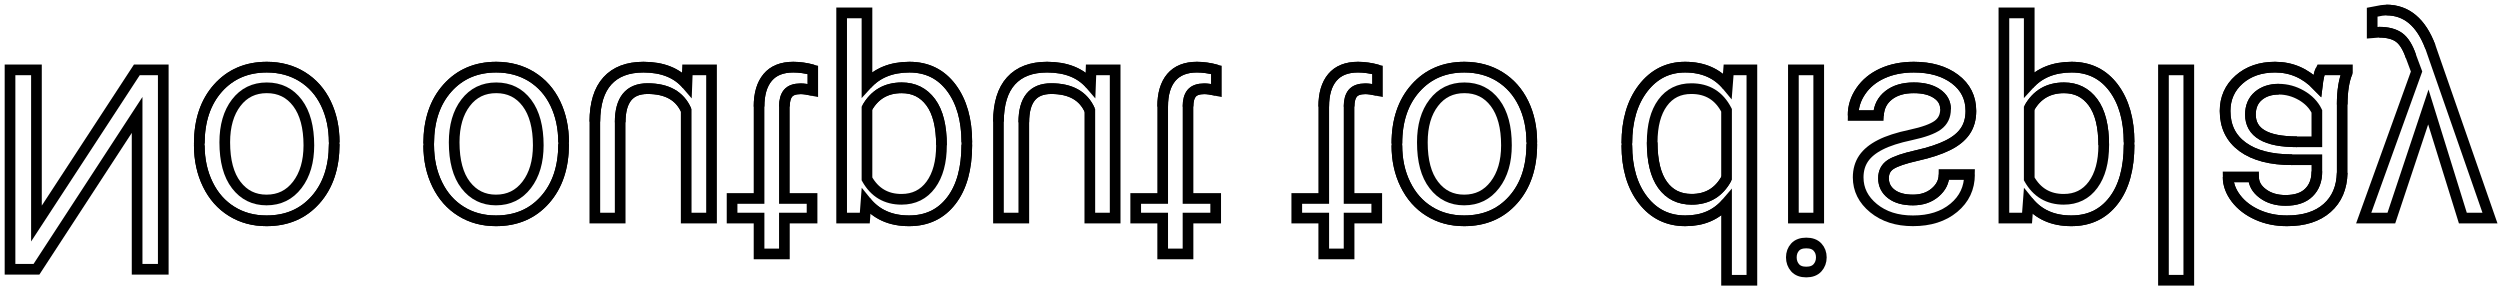
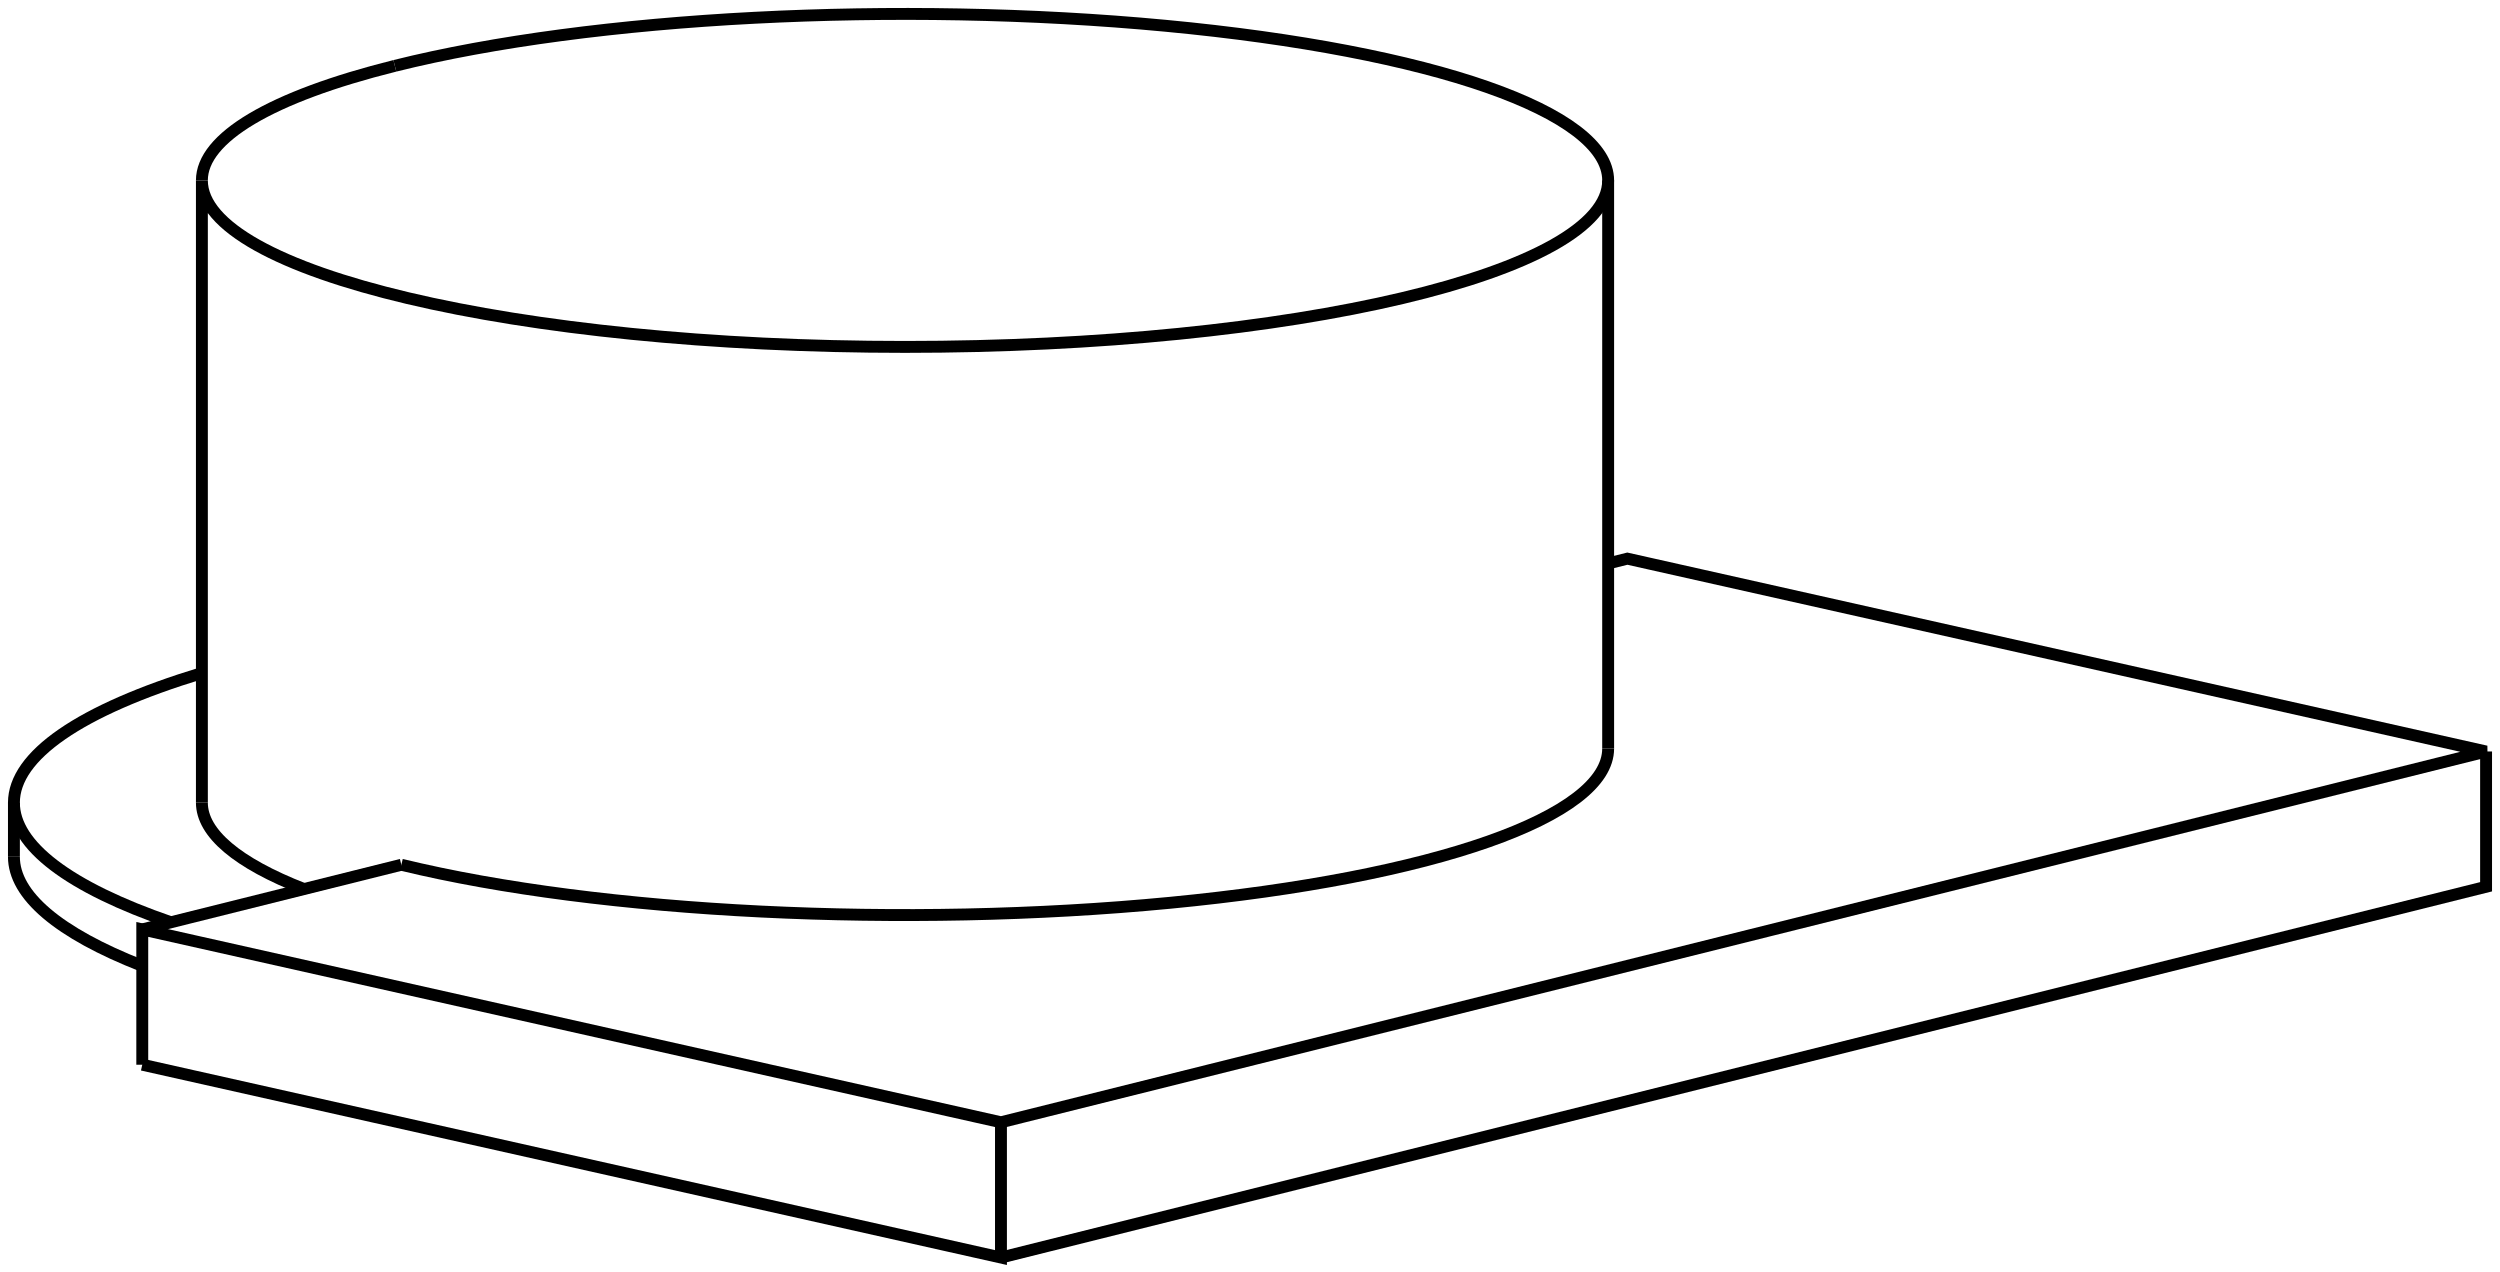
- <svg xmlns="http://www.w3.org/2000/svg" version="1.1" viewBox="1.311 -6.975 249.557 28.975" fill="none" stroke="black" stroke-width="0.6%" vector-effect="non-scaling-stroke">
-   <path d="M 17.609 19.906 L 17.609 0 L 14.971 0 L 4.949 15.34 L 4.949 0 L 2.311 0 L 2.311 19.906 L 4.949 19.906 L 14.998 4.498 L 14.998 19.906 L 17.609 19.906 Z" />
-   <path d="M 21.205 7.355 L 21.205 7.533 Q 21.21 9.71 22.06 11.443 Q 22.91 13.18 24.438 14.123 Q 25.96 15.07 27.918 15.066 Q 30.94 15.07 32.806 12.975 Q 34.67 10.88 34.672 7.41 L 34.672 7.232 Q 34.67 5.07 33.845 3.356 Q 33.02 1.64 31.479 0.684 Q 29.94 -0.27 27.945 -0.273 Q 24.94 -0.27 23.071 1.818 Q 21.21 3.91 21.205 7.355 Z" />
-   <path d="M 21.205 7.533 Q 21.21 9.71 22.06 11.443 Q 22.91 13.18 24.438 14.123 Q 25.96 15.07 27.918 15.066 Q 30.94 15.07 32.806 12.975 Q 34.67 10.88 34.672 7.41" />
-   <path d="M 34.672 7.232 Q 34.67 5.07 33.845 3.356 Q 33.02 1.64 31.479 0.684 Q 29.94 -0.27 27.945 -0.273 Q 24.94 -0.27 23.071 1.818 Q 21.21 3.91 21.205 7.355" />
-   <path d="M 23.748 7.232 Q 23.75 4.77 24.89 3.281 Q 26.03 1.79 27.945 1.791 Q 29.87 1.79 31.008 3.302 Q 32.14 4.81 32.143 7.533 Q 32.14 9.97 30.987 11.478 Q 29.83 12.99 27.918 12.988 Q 26.04 12.99 24.896 11.498 Q 23.75 10.01 23.748 7.232 Q 23.75 4.77 24.89 3.281 Q 26.03 1.79 27.945 1.791 Q 29.87 1.79 31.008 3.302 Q 32.14 4.81 32.143 7.533 Q 32.14 9.97 30.987 11.478 Q 29.83 12.99 27.918 12.988 Q 26.04 12.99 24.896 11.498 Q 23.75 10.01 23.748 7.232 Z" />
-   <path d="M 44.105 7.355 L 44.105 7.533 Q 44.11 9.71 44.96 11.443 Q 45.81 13.18 47.339 14.123 Q 48.86 15.07 50.818 15.066 Q 53.84 15.07 55.706 12.975 Q 57.57 10.88 57.572 7.41 L 57.572 7.232 Q 57.57 5.07 56.745 3.356 Q 55.92 1.64 54.38 0.684 Q 52.84 -0.27 50.846 -0.273 Q 47.84 -0.27 45.972 1.818 Q 44.11 3.91 44.105 7.355 Z" />
-   <path d="M 44.105 7.533 Q 44.11 9.71 44.96 11.443 Q 45.81 13.18 47.339 14.123 Q 48.86 15.07 50.818 15.066 Q 53.84 15.07 55.706 12.975 Q 57.57 10.88 57.572 7.41" />
-   <path d="M 57.572 7.232 Q 57.57 5.07 56.745 3.356 Q 55.92 1.64 54.38 0.684 Q 52.84 -0.27 50.846 -0.273 Q 47.84 -0.27 45.972 1.818 Q 44.11 3.91 44.105 7.355" />
-   <path d="M 46.648 7.232 Q 46.65 4.77 47.79 3.281 Q 48.93 1.79 50.846 1.791 Q 52.77 1.79 53.908 3.302 Q 55.04 4.81 55.043 7.533 Q 55.04 9.97 53.888 11.478 Q 52.73 12.99 50.818 12.988 Q 48.95 12.99 47.797 11.498 Q 46.65 10.01 46.648 7.232 Q 46.65 4.77 47.79 3.281 Q 48.93 1.79 50.846 1.791 Q 52.77 1.79 53.908 3.302 Q 55.04 4.81 55.043 7.533 Q 55.04 9.97 53.888 11.478 Q 52.73 12.99 50.818 12.988 Q 48.95 12.99 47.797 11.498 Q 46.65 10.01 46.648 7.232 Z" />
-   <path d="M 69.932 0 L 69.877 1.463 Q 68.4 -0.27 65.543 -0.273 Q 63.18 -0.27 61.94 1.101 Q 60.7 2.47 60.689 5.168 L 60.689 14.793 L 63.219 14.793 L 63.219 5.236 Q 63.22 1.87 65.953 1.873 Q 68.85 1.87 69.809 4.033 L 69.809 14.793 L 72.338 14.793 L 72.338 0 L 69.932 0 Z" />
-   <path d="M 69.877 1.463 Q 68.4 -0.27 65.543 -0.273 Q 63.18 -0.27 61.94 1.101 Q 60.7 2.47 60.689 5.168" />
-   <path d="M 63.219 5.236 Q 63.22 1.87 65.953 1.873 Q 68.85 1.87 69.809 4.033" />
-   <path d="M 77.082 18.375 L 79.611 18.375 L 79.611 14.793 L 82.373 14.793 L 82.373 12.838 L 79.611 12.838 L 79.611 3.664 Q 79.61 2.78 79.98 2.331 Q 80.35 1.89 81.238 1.887 Q 81.68 1.89 82.441 2.051 L 82.441 0 Q 81.44 -0.27 80.5 -0.273 Q 78.8 -0.27 77.943 0.752 Q 77.08 1.78 77.082 3.664 L 77.082 12.838 L 74.389 12.838 L 74.389 14.793 L 77.082 14.793 L 77.082 18.375 Z" />
-   <path d="M 79.611 3.664 Q 79.61 2.78 79.98 2.331 Q 80.35 1.89 81.238 1.887 Q 81.68 1.89 82.441 2.051" />
-   <path d="M 82.441 0 Q 81.44 -0.27 80.5 -0.273 Q 78.8 -0.27 77.943 0.752 Q 77.08 1.78 77.082 3.664" />
-   <path d="M 97.822 7.465 L 97.822 7.232 Q 97.82 3.86 96.277 1.791 Q 94.73 -0.27 92.094 -0.273 Q 89.4 -0.27 87.855 1.436 L 87.855 -5.688 L 85.326 -5.688 L 85.326 14.793 L 87.637 14.793 L 87.76 13.152 Q 89.3 15.07 92.053 15.066 Q 94.72 15.07 96.271 13.057 Q 97.82 11.05 97.822 7.465 Z" />
-   <path d="M 97.822 7.232 Q 97.82 3.86 96.277 1.791 Q 94.73 -0.27 92.094 -0.273 Q 89.4 -0.27 87.855 1.436" />
-   <path d="M 87.76 13.152 Q 89.3 15.07 92.053 15.066 Q 94.72 15.07 96.271 13.057 Q 97.82 11.05 97.822 7.465" />
-   <path d="M 95.293 7.52 Q 95.29 10.02 94.227 11.471 Q 93.16 12.92 91.301 12.92 Q 89 12.92 87.855 10.883 L 87.855 3.814 Q 88.99 1.79 91.328 1.791 Q 93.15 1.79 94.22 3.233 Q 95.29 4.68 95.293 7.52 Q 95.29 10.02 94.227 11.471 Q 93.16 12.92 91.301 12.92 Q 89 12.92 87.855 10.883" />
-   <path d="M 87.855 3.814 Q 88.99 1.79 91.328 1.791 Q 93.15 1.79 94.22 3.233 Q 95.29 4.68 95.293 7.52" />
-   <path d="M 110.223 0 L 110.168 1.463 Q 108.69 -0.27 105.834 -0.273 Q 103.47 -0.27 102.231 1.101 Q 100.99 2.47 100.98 5.168 L 100.98 14.793 L 103.51 14.793 L 103.51 5.236 Q 103.51 1.87 106.244 1.873 Q 109.14 1.87 110.1 4.033 L 110.1 14.793 L 112.629 14.793 L 112.629 0 L 110.223 0 Z" />
-   <path d="M 110.168 1.463 Q 108.69 -0.27 105.834 -0.273 Q 103.47 -0.27 102.231 1.101 Q 100.99 2.47 100.98 5.168" />
-   <path d="M 103.51 5.236 Q 103.51 1.87 106.244 1.873 Q 109.14 1.87 110.1 4.033" />
-   <path d="M 117.373 18.375 L 119.902 18.375 L 119.902 14.793 L 122.664 14.793 L 122.664 12.838 L 119.902 12.838 L 119.902 3.664 Q 119.9 2.78 120.271 2.331 Q 120.64 1.89 121.529 1.887 Q 121.97 1.89 122.732 2.051 L 122.732 0 Q 121.73 -0.27 120.791 -0.273 Q 119.1 -0.27 118.234 0.752 Q 117.37 1.78 117.373 3.664 L 117.373 12.838 L 114.68 12.838 L 114.68 14.793 L 117.373 14.793 L 117.373 18.375 Z" />
-   <path d="M 119.902 3.664 Q 119.9 2.78 120.271 2.331 Q 120.64 1.89 121.529 1.887 Q 121.97 1.89 122.732 2.051" />
-   <path d="M 122.732 0 Q 121.73 -0.27 120.791 -0.273 Q 119.1 -0.27 118.234 0.752 Q 117.37 1.78 117.373 3.664" />
-   <path d="M 133.451 18.375 L 135.98 18.375 L 135.98 14.793 L 138.742 14.793 L 138.742 12.838 L 135.98 12.838 L 135.98 3.664 Q 135.98 2.78 136.35 2.331 Q 136.72 1.89 137.607 1.887 Q 138.04 1.89 138.811 2.051 L 138.811 0 Q 137.81 -0.27 136.869 -0.273 Q 135.17 -0.27 134.312 0.752 Q 133.45 1.78 133.451 3.664 L 133.451 12.838 L 130.758 12.838 L 130.758 14.793 L 133.451 14.793 L 133.451 18.375 Z" />
-   <path d="M 135.98 3.664 Q 135.98 2.78 136.35 2.331 Q 136.72 1.89 137.607 1.887 Q 138.04 1.89 138.811 2.051" />
-   <path d="M 138.811 0 Q 137.81 -0.27 136.869 -0.273 Q 135.17 -0.27 134.312 0.752 Q 133.45 1.78 133.451 3.664" />
-   <path d="M 140.752 7.355 L 140.752 7.533 Q 140.75 9.71 141.606 11.443 Q 142.46 13.18 143.985 14.123 Q 145.51 15.07 147.465 15.066 Q 150.49 15.07 152.353 12.975 Q 154.22 10.88 154.219 7.41 L 154.219 7.232 Q 154.22 5.07 153.392 3.356 Q 152.56 1.64 151.026 0.684 Q 149.49 -0.27 147.492 -0.273 Q 144.48 -0.27 142.618 1.818 Q 140.75 3.91 140.752 7.355 Z" />
-   <path d="M 140.752 7.533 Q 140.75 9.71 141.606 11.443 Q 142.46 13.18 143.985 14.123 Q 145.51 15.07 147.465 15.066 Q 150.49 15.07 152.353 12.975 Q 154.22 10.88 154.219 7.41" />
-   <path d="M 154.219 7.232 Q 154.22 5.07 153.392 3.356 Q 152.56 1.64 151.026 0.684 Q 149.49 -0.27 147.492 -0.273 Q 144.48 -0.27 142.618 1.818 Q 140.75 3.91 140.752 7.355" />
-   <path d="M 143.295 7.232 Q 143.29 4.77 144.437 3.281 Q 145.58 1.79 147.492 1.791 Q 149.42 1.79 150.555 3.302 Q 151.69 4.81 151.689 7.533 Q 151.69 9.97 150.534 11.478 Q 149.38 12.99 147.465 12.988 Q 145.59 12.99 144.443 11.498 Q 143.29 10.01 143.295 7.232 Q 143.29 4.77 144.437 3.281 Q 145.58 1.79 147.492 1.791 Q 149.42 1.79 150.555 3.302 Q 151.69 4.81 151.689 7.533 Q 151.69 9.97 150.534 11.478 Q 149.38 12.99 147.465 12.988 Q 145.59 12.99 144.443 11.498 Q 143.29 10.01 143.295 7.232 Z" />
-   <path d="M 163.707 7.328 L 163.707 7.52 Q 163.71 10.92 165.32 12.995 Q 166.93 15.07 169.545 15.066 Q 172.14 15.07 173.66 13.289 L 173.66 21 L 176.189 21 L 176.189 0 L 173.865 0 L 173.742 1.586 Q 172.22 -0.27 169.518 -0.273 Q 166.95 -0.27 165.327 1.832 Q 163.71 3.94 163.707 7.328 Z" />
-   <path d="M 163.707 7.52 Q 163.71 10.92 165.32 12.995 Q 166.93 15.07 169.545 15.066 Q 172.14 15.07 173.66 13.289" />
-   <path d="M 173.742 1.586 Q 172.22 -0.27 169.518 -0.273 Q 166.95 -0.27 165.327 1.832 Q 163.71 3.94 163.707 7.328" />
-   <path d="M 166.236 7.232 Q 166.24 4.72 167.275 3.295 Q 168.31 1.87 170.146 1.873 Q 172.55 1.87 173.66 4.033 L 173.66 10.828 Q 172.53 12.92 170.174 12.92 Q 168.31 12.92 167.275 11.484 Q 166.24 10.05 166.236 7.232 Q 166.24 4.72 167.275 3.295 Q 168.31 1.87 170.146 1.873 Q 172.55 1.87 173.66 4.033" />
-   <path d="M 173.66 10.828 Q 172.53 12.92 170.174 12.92 Q 168.31 12.92 167.275 11.484 Q 166.24 10.05 166.236 7.232" />
-   <path d="M 182.861 14.793 L 182.861 0 L 180.332 0 L 180.332 14.793 L 182.861 14.793 Z" />
-   <path d="M 180.127 18.717 Q 180.13 19.33 180.503 19.756 Q 180.88 20.18 181.617 20.18 Q 182.36 20.18 182.738 19.756 Q 183.12 19.33 183.121 18.717 Q 183.12 18.1 182.738 17.691 Q 182.36 17.28 181.617 17.281 Q 180.88 17.28 180.503 17.691 Q 180.13 18.1 180.127 18.717 Q 180.13 19.33 180.503 19.756 Q 180.88 20.18 181.617 20.18 Q 182.36 20.18 182.738 19.756 Q 183.12 19.33 183.121 18.717 Q 183.12 18.1 182.738 17.691 Q 182.36 17.28 181.617 17.281 Q 180.88 17.28 180.503 17.691 Q 180.13 18.1 180.127 18.717 Z" />
-   <path d="M 195.521 3.924 Q 195.52 4.95 194.749 5.517 Q 193.98 6.08 192.056 6.494 Q 190.13 6.9 189.007 7.479 Q 187.88 8.05 187.339 8.846 Q 186.8 9.64 186.799 10.732 Q 186.8 12.55 188.337 13.809 Q 189.88 15.07 192.268 15.066 Q 194.78 15.07 196.349 13.768 Q 197.91 12.47 197.914 10.445 L 195.371 10.445 Q 195.37 11.48 194.489 12.236 Q 193.61 12.99 192.268 12.988 Q 190.89 12.99 190.107 12.387 Q 189.33 11.79 189.328 10.814 Q 189.33 9.9 190.053 9.434 Q 190.78 8.97 192.671 8.545 Q 194.56 8.12 195.74 7.533 Q 196.92 6.95 197.483 6.118 Q 198.05 5.29 198.051 4.102 Q 198.05 2.12 196.465 0.923 Q 194.88 -0.27 192.35 -0.273 Q 190.57 -0.27 189.205 0.355 Q 187.84 0.98 187.065 2.112 Q 186.29 3.24 186.293 4.553 L 188.822 4.553 Q 188.89 3.28 189.841 2.536 Q 190.79 1.79 192.35 1.791 Q 193.79 1.79 194.653 2.372 Q 195.52 2.95 195.521 3.924 Q 195.52 4.95 194.749 5.517 Q 193.98 6.08 192.056 6.494 Q 190.13 6.9 189.007 7.479 Q 187.88 8.05 187.339 8.846 Q 186.8 9.64 186.799 10.732 Q 186.8 12.55 188.337 13.809 Q 189.88 15.07 192.268 15.066 Q 194.78 15.07 196.349 13.768 Q 197.91 12.47 197.914 10.445" />
-   <path d="M 195.371 10.445 Q 195.37 11.48 194.489 12.236 Q 193.61 12.99 192.268 12.988 Q 190.89 12.99 190.107 12.387 Q 189.33 11.79 189.328 10.814 Q 189.33 9.9 190.053 9.434 Q 190.78 8.97 192.671 8.545 Q 194.56 8.12 195.74 7.533 Q 196.92 6.95 197.483 6.118 Q 198.05 5.29 198.051 4.102 Q 198.05 2.12 196.465 0.923 Q 194.88 -0.27 192.35 -0.273 Q 190.57 -0.27 189.205 0.355 Q 187.84 0.98 187.065 2.112 Q 186.29 3.24 186.293 4.553" />
-   <path d="M 188.822 4.553 Q 188.89 3.28 189.841 2.536 Q 190.79 1.79 192.35 1.791 Q 193.79 1.79 194.653 2.372 Q 195.52 2.95 195.521 3.924" />
-   <path d="M 213.842 7.465 L 213.842 7.232 Q 213.84 3.86 212.297 1.791 Q 210.75 -0.27 208.113 -0.273 Q 205.42 -0.27 203.875 1.436 L 203.875 -5.688 L 201.346 -5.688 L 201.346 14.793 L 203.656 14.793 L 203.779 13.152 Q 205.32 15.07 208.072 15.066 Q 210.74 15.07 212.29 13.057 Q 213.84 11.05 213.842 7.465 Z" />
-   <path d="M 213.842 7.232 Q 213.84 3.86 212.297 1.791 Q 210.75 -0.27 208.113 -0.273 Q 205.42 -0.27 203.875 1.436" />
-   <path d="M 203.779 13.152 Q 205.32 15.07 208.072 15.066 Q 210.74 15.07 212.29 13.057 Q 213.84 11.05 213.842 7.465" />
-   <path d="M 211.312 7.52 Q 211.31 10.02 210.246 11.471 Q 209.18 12.92 207.32 12.92 Q 205.02 12.92 203.875 10.883 L 203.875 3.814 Q 205.01 1.79 207.348 1.791 Q 209.17 1.79 210.239 3.233 Q 211.31 4.68 211.312 7.52 Q 211.31 10.02 210.246 11.471 Q 209.18 12.92 207.32 12.92 Q 205.02 12.92 203.875 10.883" />
-   <path d="M 203.875 3.814 Q 205.01 1.79 207.348 1.791 Q 209.17 1.79 210.239 3.233 Q 211.31 4.68 211.312 7.52" />
-   <path d="M 219.803 21 L 219.803 0 L 217.273 0 L 217.273 21 L 219.803 21 Z" />
-   <path d="M 235.635 0 L 232.982 0 Q 232.76 0.44 232.627 1.559 Q 230.86 -0.27 228.416 -0.273 Q 226.23 -0.27 224.827 0.964 Q 223.43 2.2 223.426 4.102 Q 223.43 6.41 225.183 7.69 Q 226.94 8.97 230.125 8.969 L 232.586 8.969 L 232.586 10.131 Q 232.59 11.46 231.793 12.243 Q 231 13.03 229.455 13.029 Q 228.1 13.03 227.186 12.346 Q 226.27 11.66 226.27 10.691 L 223.727 10.691 Q 223.73 11.8 224.513 12.831 Q 225.3 13.86 226.646 14.465 Q 227.99 15.07 229.605 15.066 Q 232.16 15.07 233.611 13.788 Q 235.06 12.51 235.115 10.268 L 235.115 3.459 Q 235.12 1.42 235.635 0.219 L 235.635 0 Z" />
-   <path d="M 232.982 0 Q 232.76 0.44 232.627 1.559 Q 230.86 -0.27 228.416 -0.273 Q 226.23 -0.27 224.827 0.964 Q 223.43 2.2 223.426 4.102 Q 223.43 6.41 225.183 7.69 Q 226.94 8.97 230.125 8.969" />
-   <path d="M 232.586 10.131 Q 232.59 11.46 231.793 12.243 Q 231 13.03 229.455 13.029 Q 228.1 13.03 227.186 12.346 Q 226.27 11.66 226.27 10.691" />
-   <path d="M 223.727 10.691 Q 223.73 11.8 224.513 12.831 Q 225.3 13.86 226.646 14.465 Q 227.99 15.07 229.605 15.066 Q 232.16 15.07 233.611 13.788 Q 235.06 12.51 235.115 10.268" />
-   <path d="M 235.115 3.459 Q 235.12 1.42 235.635 0.219" />
-   <path d="M 228.785 1.928 Q 229.97 1.93 231.041 2.543 Q 232.11 3.16 232.586 4.143 L 232.586 7.178 L 230.604 7.178 Q 225.96 7.18 225.955 4.457 Q 225.96 3.27 226.748 2.598 Q 227.54 1.93 228.785 1.928 Q 229.97 1.93 231.041 2.543 Q 232.11 3.16 232.586 4.143" />
-   <path d="M 230.604 7.178 Q 225.96 7.18 225.955 4.457 Q 225.96 3.27 226.748 2.598 Q 227.54 1.93 228.785 1.928" />
-   <path d="M 240.023 14.793 L 243.715 3.705 L 247.16 14.793 L 249.867 14.793 L 243.92 -2.283 Q 242.54 -5.97 239.531 -5.975 L 239.053 -5.934 L 238.109 -5.756 L 238.109 -3.705 L 238.793 -3.76 Q 240.08 -3.76 240.796 -3.24 Q 241.51 -2.72 241.979 -1.34 L 242.539 0.164 L 237.262 14.793 L 240.023 14.793 Z" />
-   <path d="M 243.92 -2.283 Q 242.54 -5.97 239.531 -5.975" />
-   <path d="M 238.793 -3.76 Q 240.08 -3.76 240.796 -3.24 Q 241.51 -2.72 241.979 -1.34" />
+ <svg xmlns="http://www.w3.org/2000/svg" version="1.1" viewBox="-71.893 -39.767 179.554 91.32" fill="none" stroke="black" stroke-width="0.6%" vector-effect="non-scaling-stroke">
+   <path d="M -70.893 21.769 A 64 15.155 180 0 0 -61.675 29.605" />
+   <path d="M -59.619 26.473 A 64 15.155 0 0 1 -70.893 17.883 A 64 15.155 0 0 1 -57.393 8.573" />
+   <path d="M -61.675 36.702 L -61.675 26.986 L -0.002 40.837 L 106.661 14.206 L 44.987 0.356 L 43.607 0.7" />
+   <path d="M -43.068 22.341 L -61.675 26.986" />
+   <path d="M -50.064 24.087 A 50.5 11.958 0 0 1 -57.393 17.883" />
+   <path d="M -61.675 36.702 L -0.002 50.553 L -0.002 40.837" />
+   <path d="M -0.002 50.553 L 106.661 23.922 L 106.661 14.206" />
+   <path d="M -43.068 22.341 A 50.5 11.958 180 0 0 43.607 13.997" />
+   <path d="M -43.534 -35.038 A 50.5 11.958 360 0 1 43.607 -26.809 L 43.607 13.997" />
+   <path d="M 43.607 -26.809 A 50.5 11.958 360 0 1 -57.393 -26.809 L -57.393 17.883" />
+   <path d="M -57.393 -26.809 A 50.5 11.958 360 0 1 -43.534 -35.038" />
+   <path d="M -70.893 17.883 L -70.893 21.769" />
</svg>
